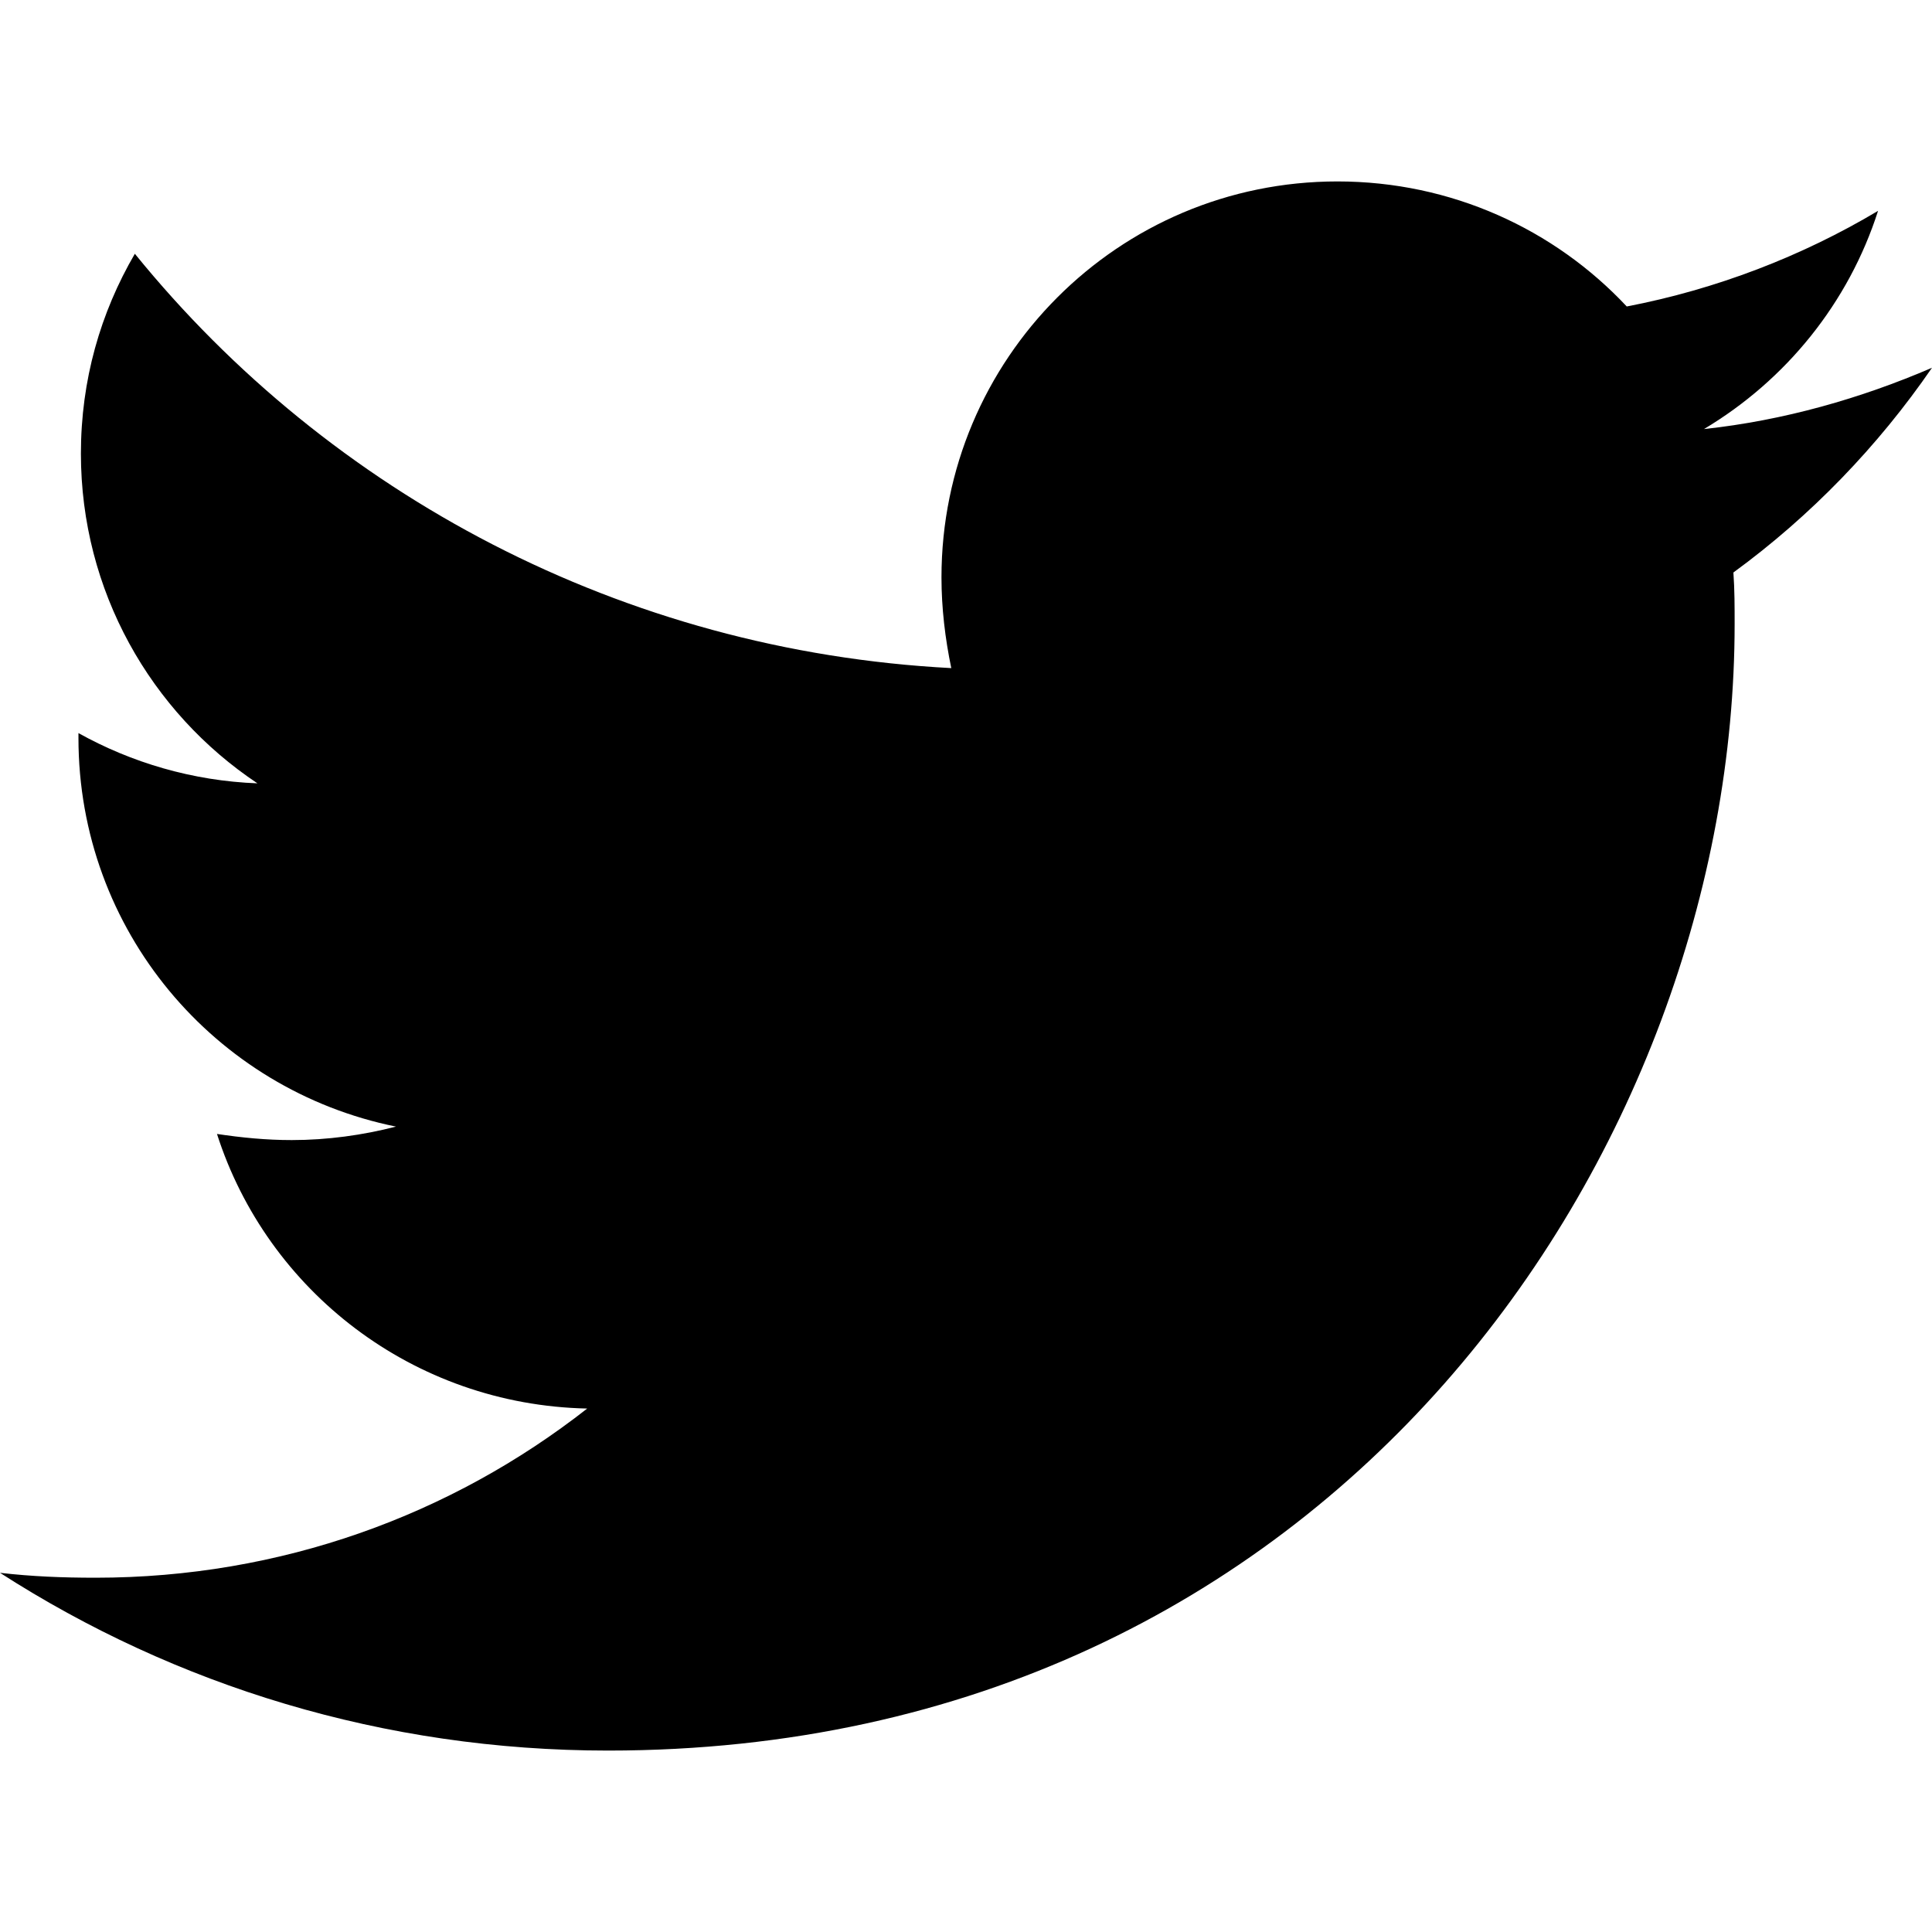
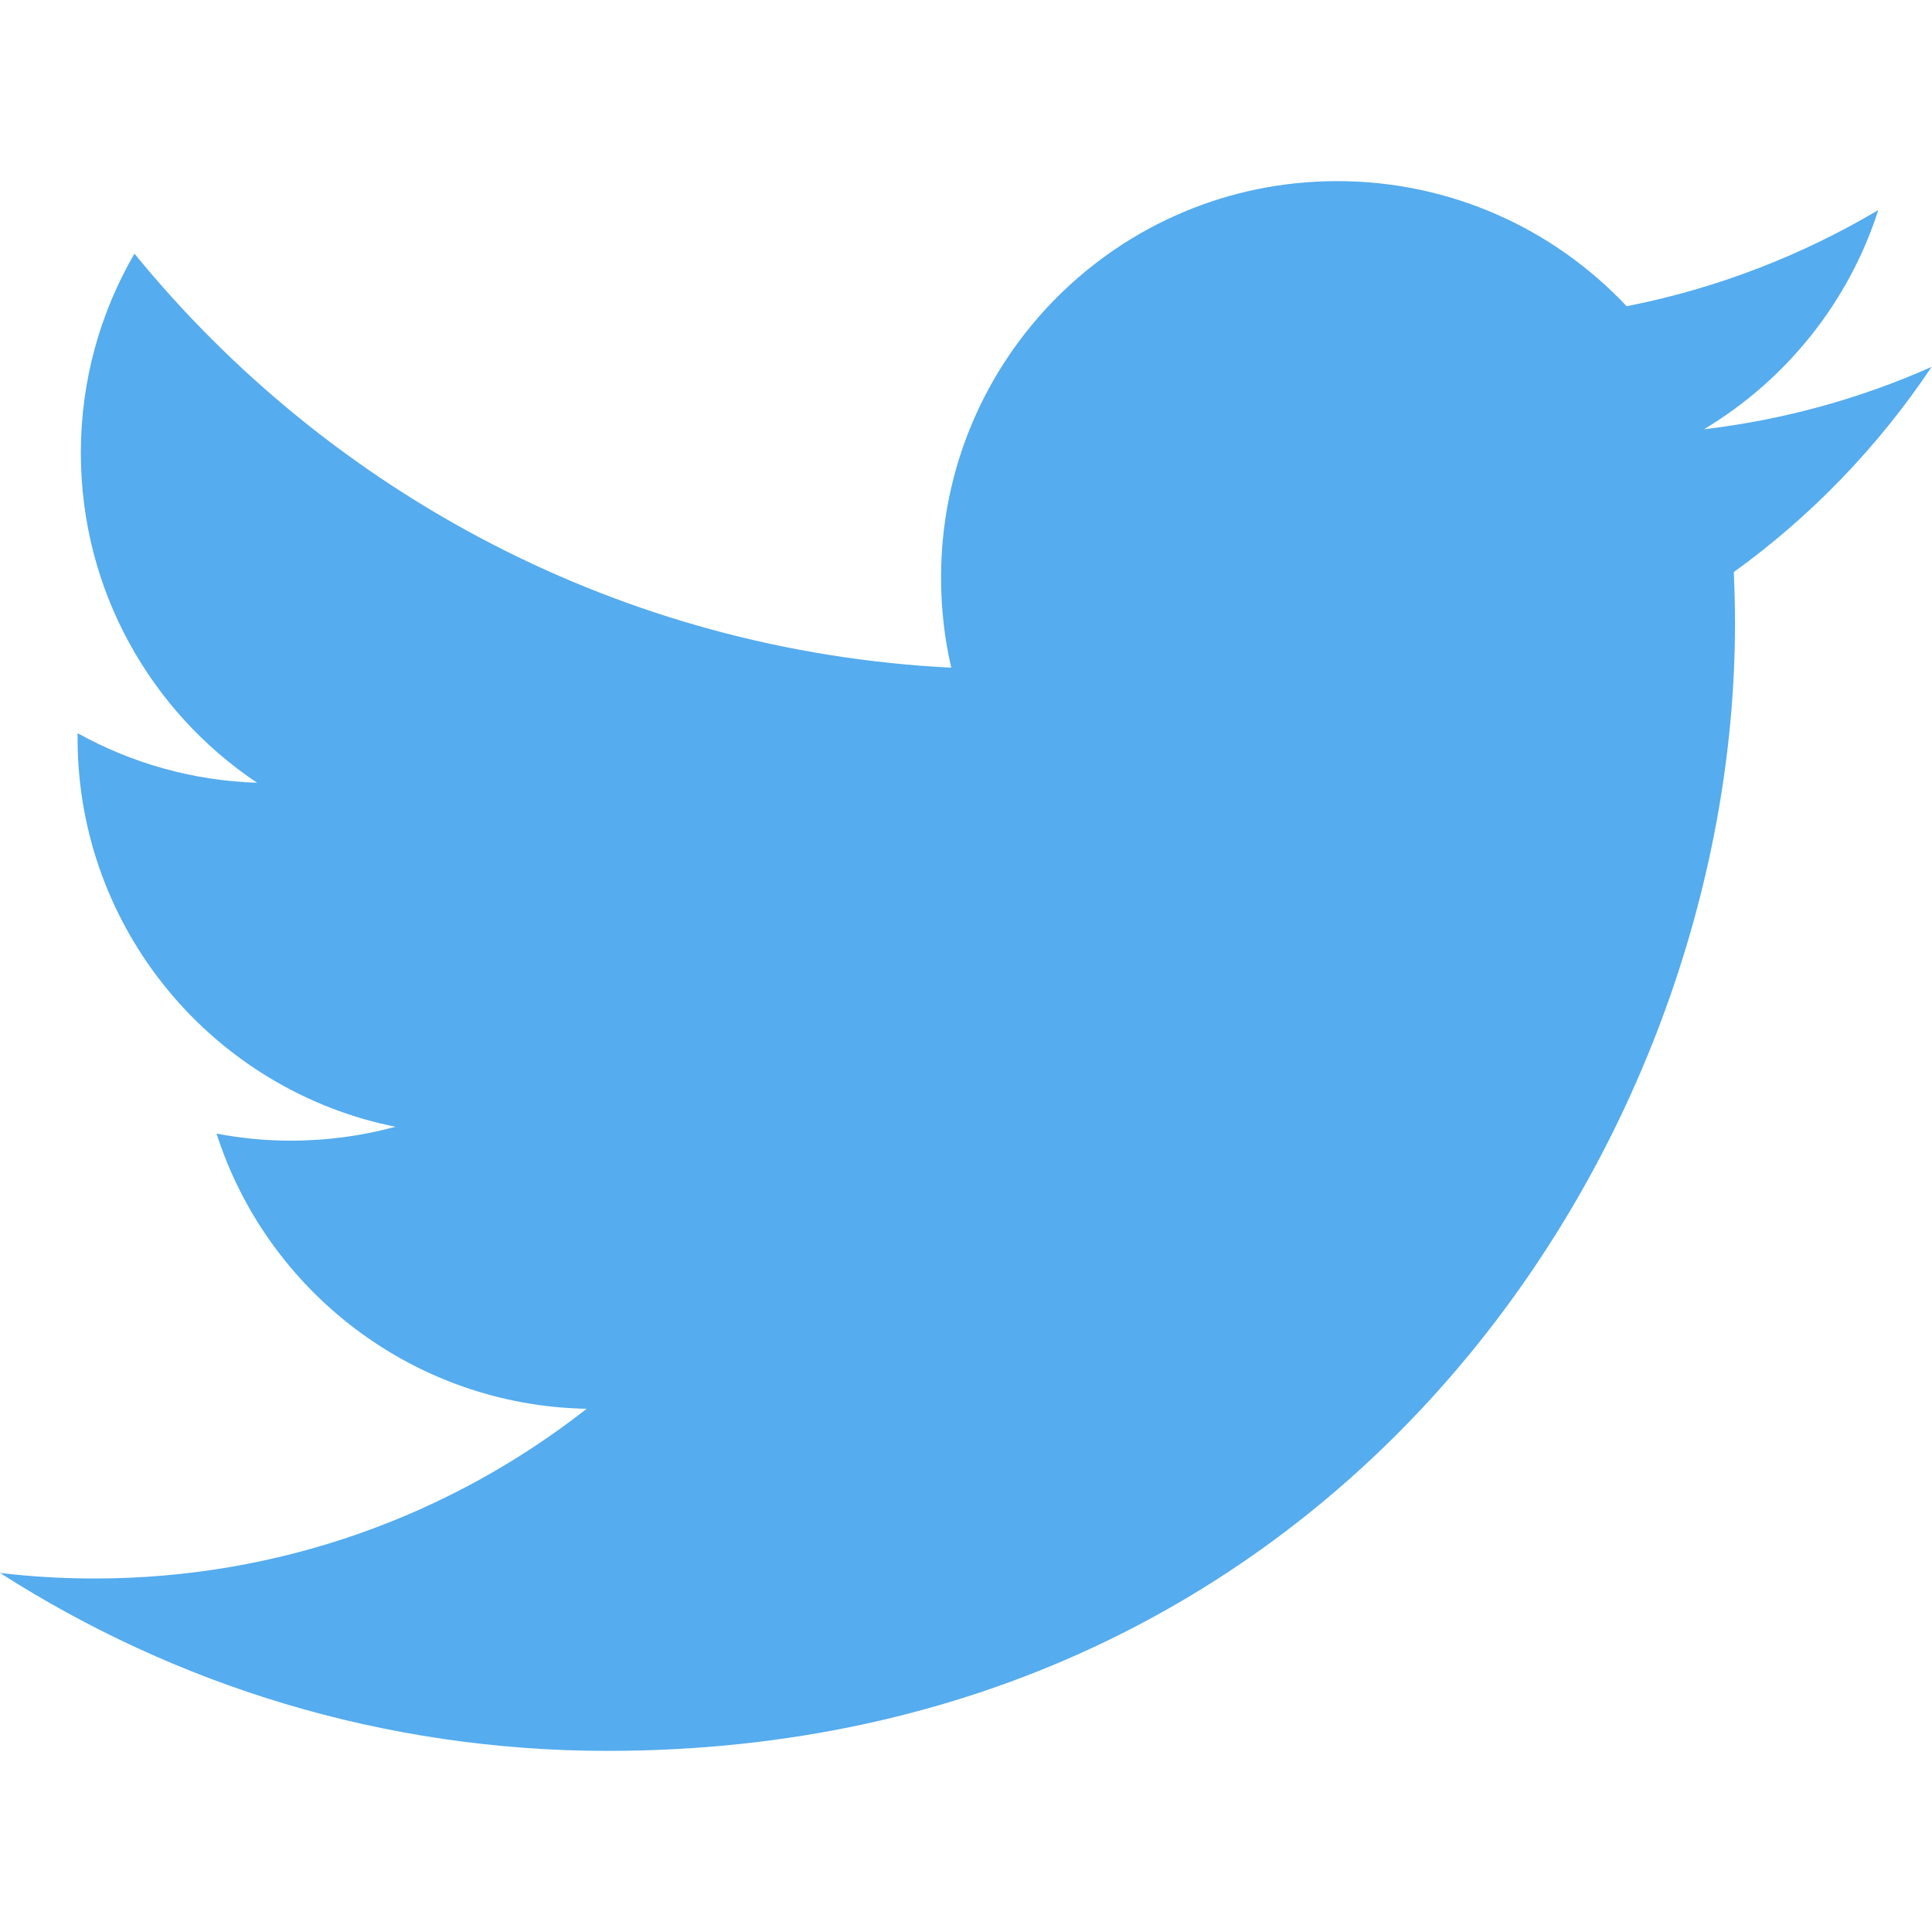
- <svg xmlns="http://www.w3.org/2000/svg" viewBox="0 0 512 512">
-   <path d="M459.37 151.716c.325 4.548.325 9.097.325 13.645 0 138.72-105.583 298.558-298.558 298.558-59.452 0-114.68-17.219-161.137-47.106 8.447.974 16.568 1.299 25.34 1.299 49.055 0 94.213-16.568 130.274-44.832-46.132-.975-84.792-31.188-98.112-72.772 6.498.974 12.995 1.624 19.818 1.624 9.421 0 18.843-1.3 27.614-3.573-48.081-9.747-84.143-51.98-84.143-102.985v-1.299c13.969 7.797 30.214 12.67 47.431 13.319-28.264-18.843-46.781-51.005-46.781-87.391 0-19.492 5.197-37.36 14.294-52.954 51.655 63.675 129.3 105.258 216.365 109.807-1.624-7.797-2.599-15.918-2.599-24.04 0-57.828 46.782-104.934 104.934-104.934 30.213 0 57.502 12.67 76.67 33.137 23.715-4.548 46.456-13.32 66.599-25.34-7.798 24.366-24.366 44.833-46.132 57.827 21.117-2.273 41.584-8.122 60.426-16.243-14.292 20.791-32.161 39.308-52.628 54.253z" />
+ <svg xmlns="http://www.w3.org/2000/svg" enable-background="new 0 0 32 32" height="32px" id="Layer_1" version="1.0" viewBox="0 0 32 32" width="32px" xml:space="preserve">
+   <path d="M31.993,6.077C30.816,6.6,29.552,6.953,28.223,7.11c1.355-0.812,2.396-2.098,2.887-3.63  c-1.269,0.751-2.673,1.299-4.168,1.592C25.744,3.797,24.038,3,22.149,3c-3.625,0-6.562,2.938-6.562,6.563  c0,0.514,0.057,1.016,0.169,1.496C10.301,10.785,5.465,8.172,2.227,4.201c-0.564,0.97-0.888,2.097-0.888,3.3  c0,2.278,1.159,4.286,2.919,5.464c-1.075-0.035-2.087-0.329-2.972-0.821c-0.001,0.027-0.001,0.056-0.001,0.082  c0,3.181,2.262,5.834,5.265,6.437c-0.55,0.149-1.13,0.23-1.729,0.23c-0.424,0-0.834-0.041-1.234-0.117  c0.834,2.606,3.259,4.504,6.13,4.558c-2.245,1.76-5.075,2.811-8.15,2.811c-0.53,0-1.053-0.031-1.566-0.092  C2.905,27.913,6.355,29,10.062,29c12.072,0,18.675-10.001,18.675-18.675c0-0.284-0.008-0.568-0.02-0.85  C30,8.55,31.112,7.395,31.993,6.077z" fill="#55ACEE" />
+   <g />
+   <g />
+   <g />
+   <g />
+   <g />
+   <g />
</svg>
